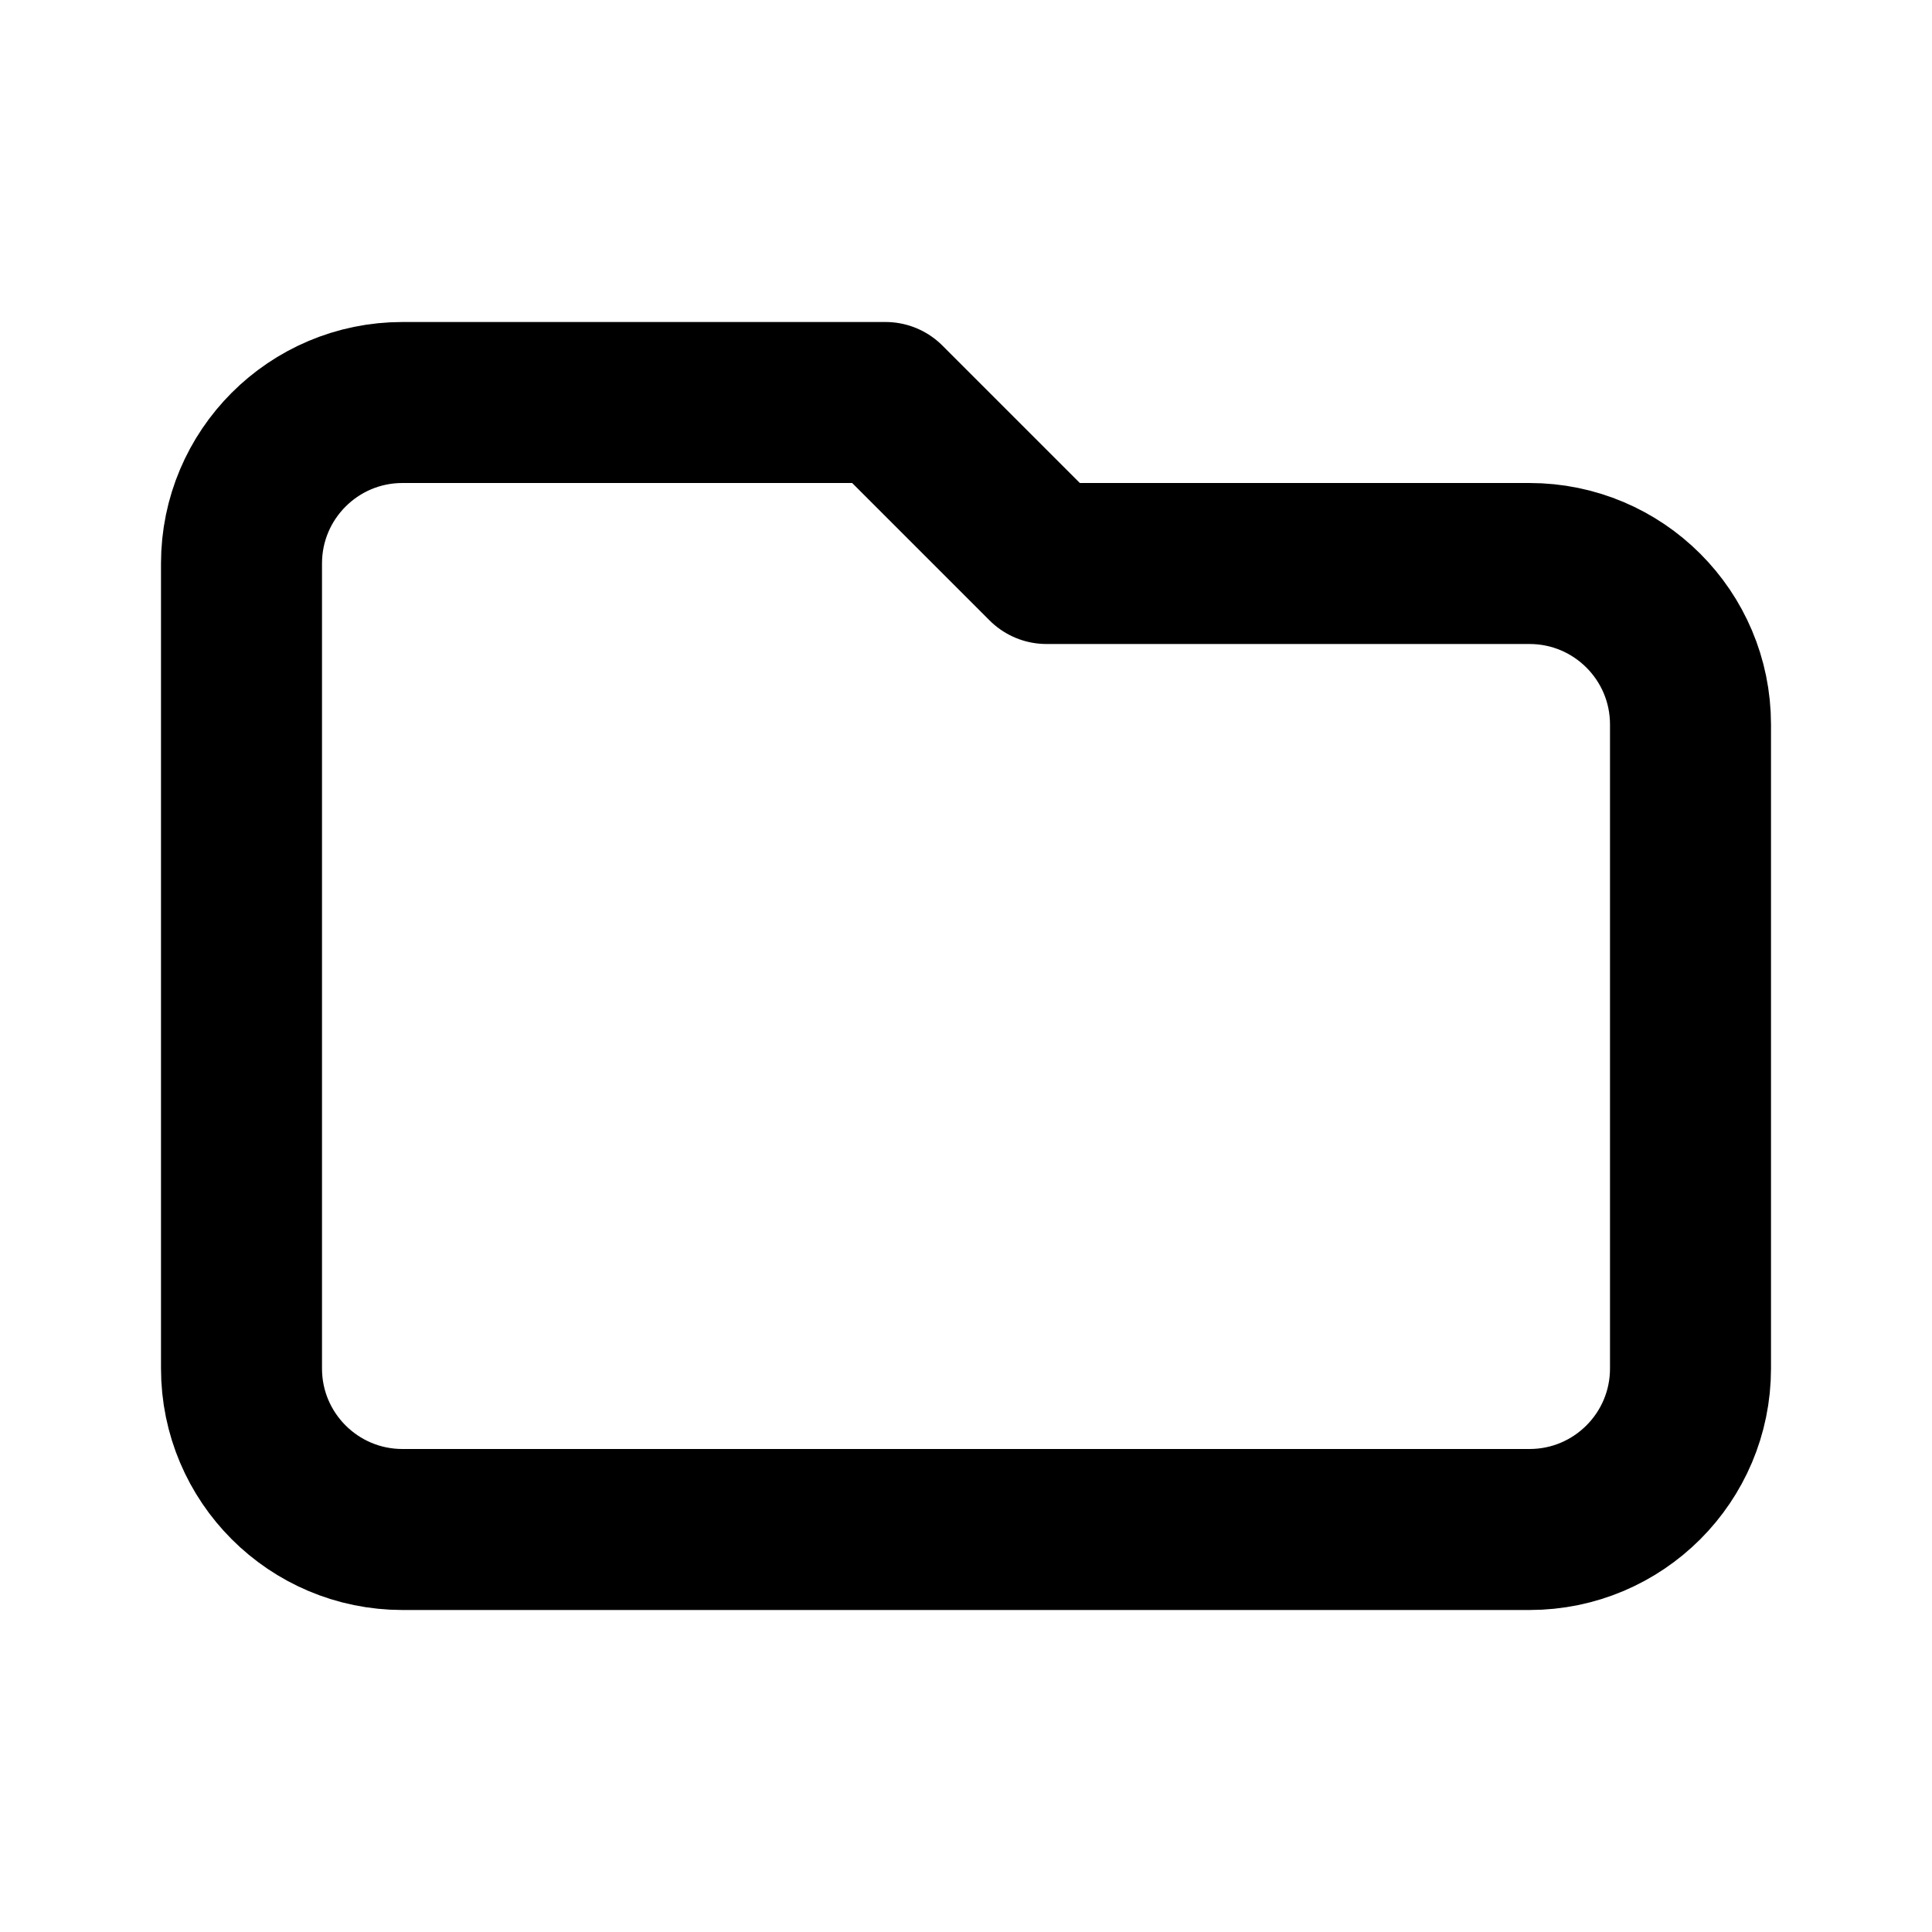
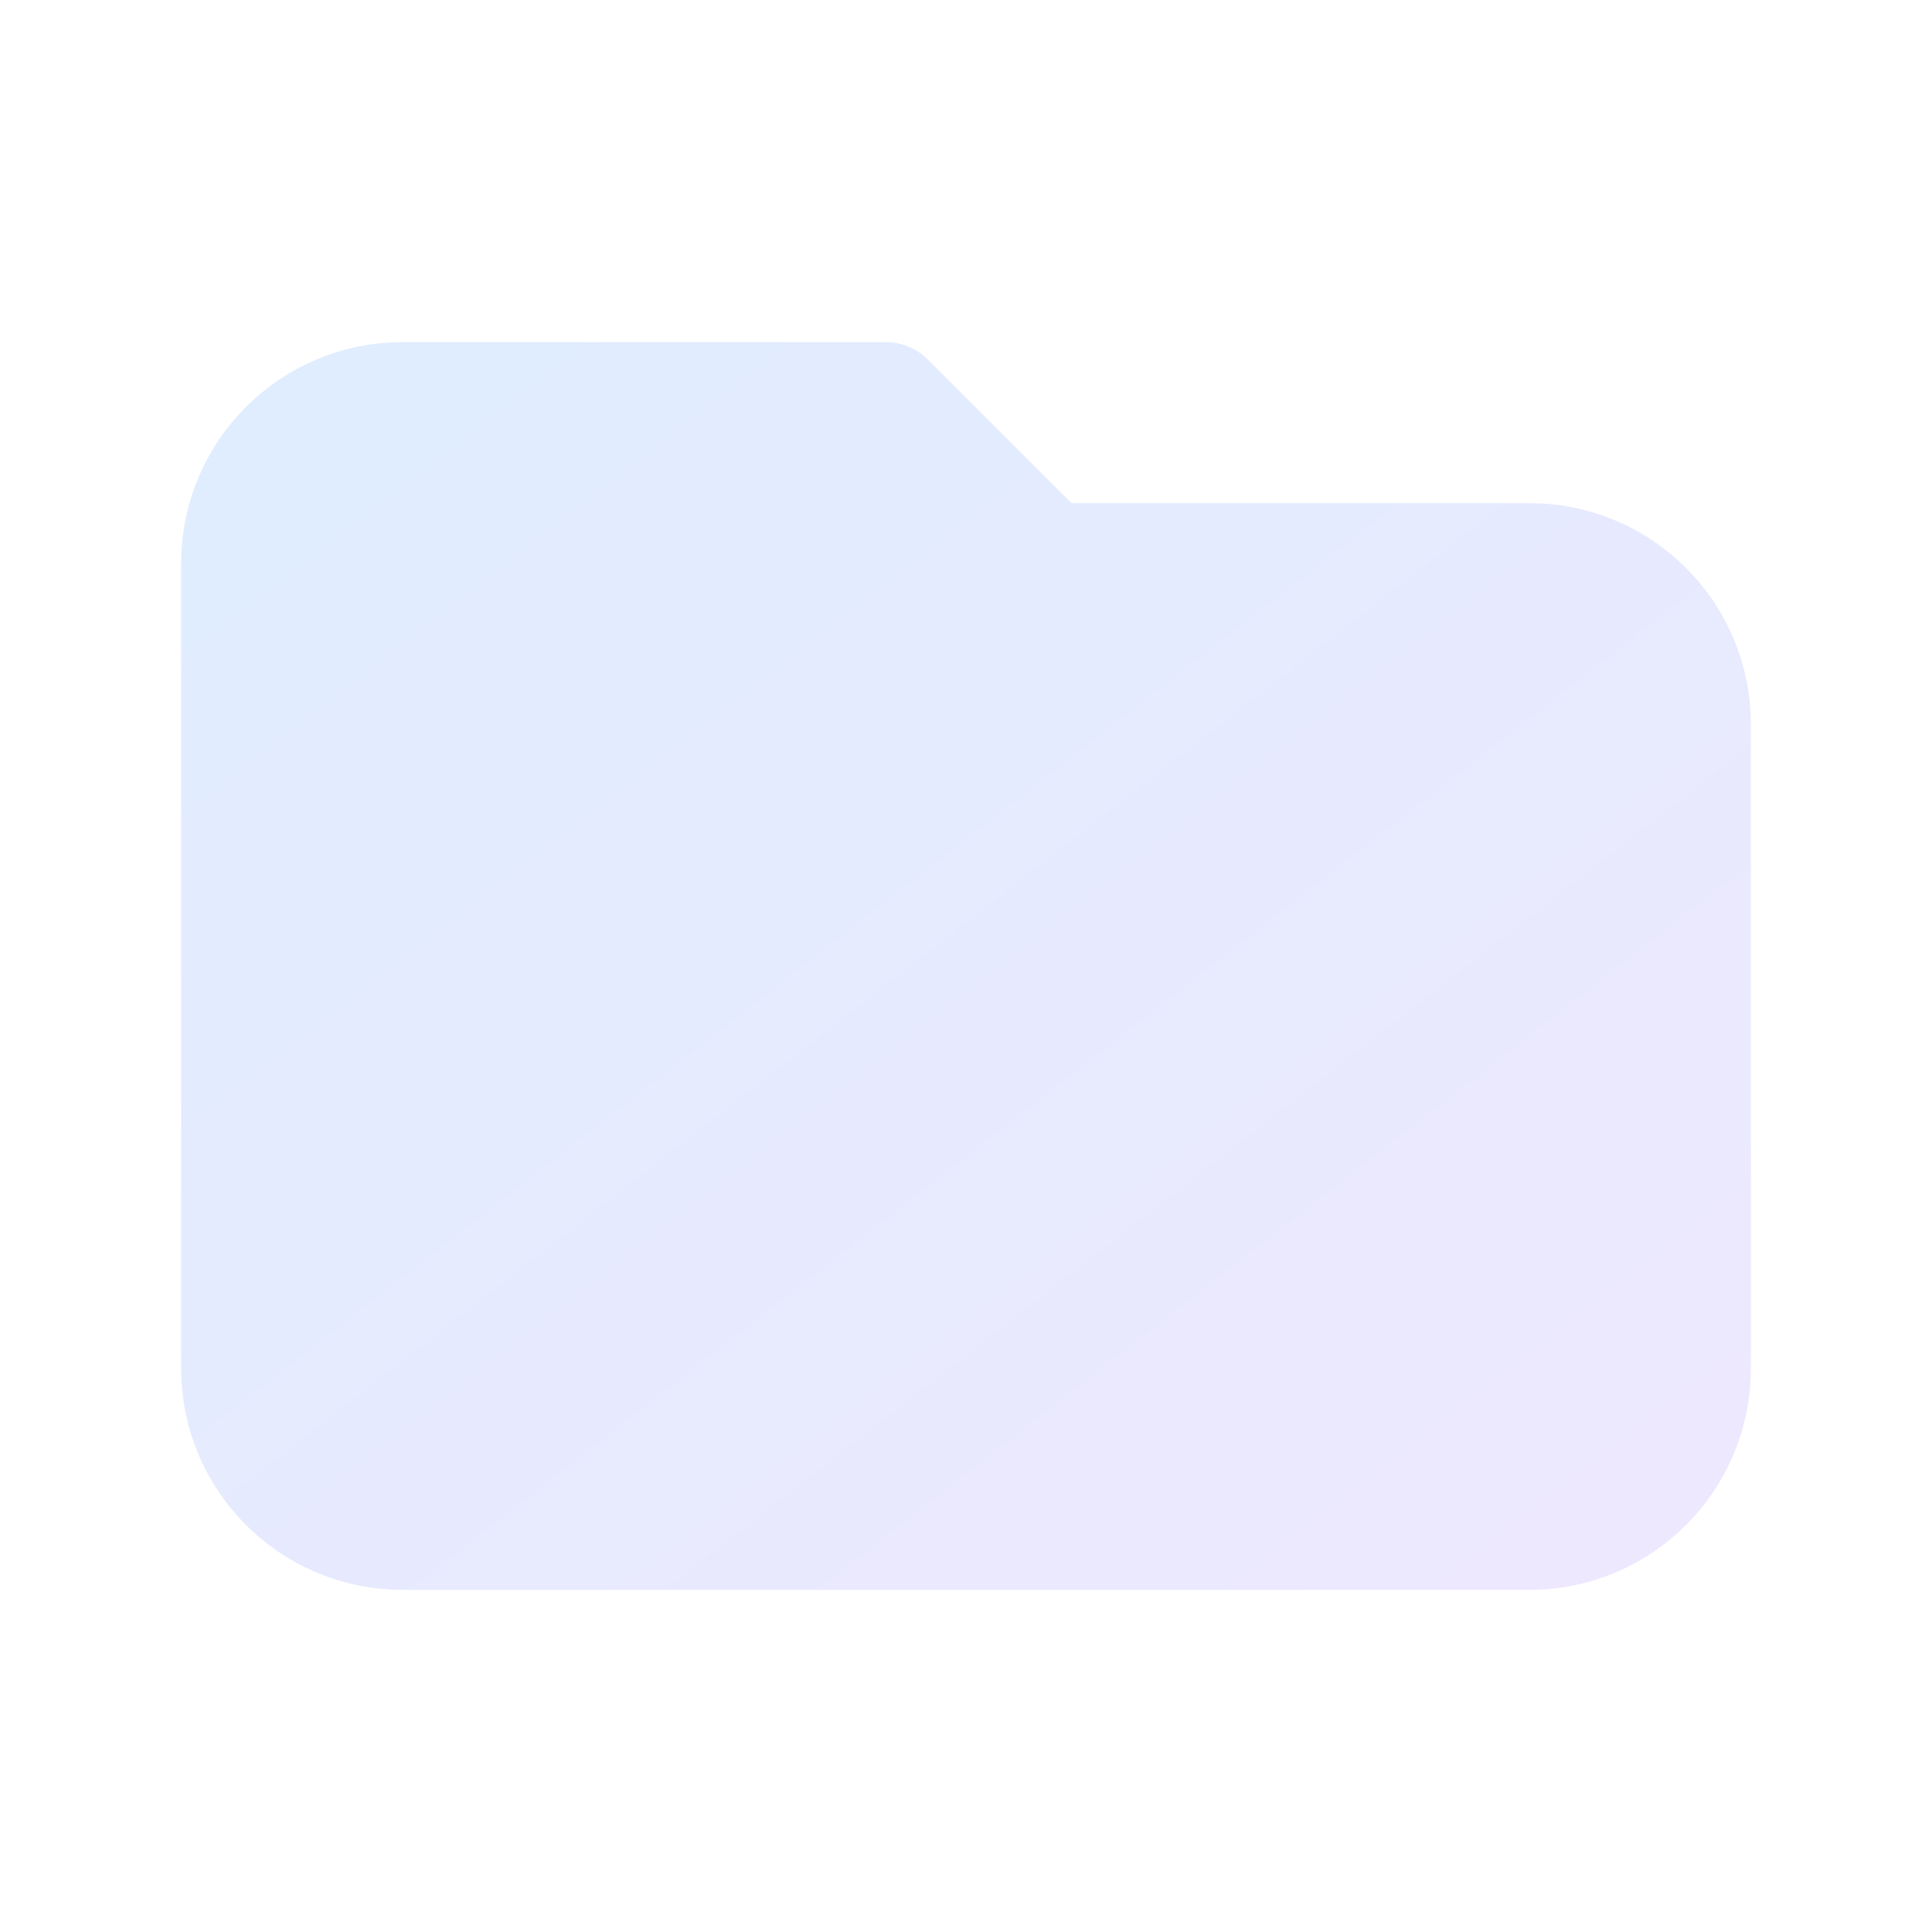
- <svg xmlns="http://www.w3.org/2000/svg" viewBox="0 0 24 24" fill="none" stroke="currentColor" stroke-width="2" stroke-linecap="round" stroke-linejoin="round">
-   <path d="M3 7v10a2 2 0 0 0 2 2h14a2 2 0 0 0 2-2V9a2 2 0 0 0-2-2h-6l-2-2H5a2 2 0 0 0-2 2v0" />
+ <svg xmlns="http://www.w3.org/2000/svg" viewBox="0 0 24 24" fill="none">
+   <defs>
+     <linearGradient id="fg" x1="0%" y1="0%" x2="100%" y2="100%">
+       <stop offset="0%" style="stop-color:#60a5fa" />
+       <stop offset="100%" style="stop-color:#a78bfa" />
+     </linearGradient>
+   </defs>
+   <path d="M3 7v10a2 2 0 0 0 2 2h14a2 2 0 0 0 2-2V9a2 2 0 0 0-2-2h-6l-2-2H5a2 2 0 0 0-2 2z" fill="url(#fg)" opacity="0.2" stroke="url(#fg)" stroke-width="1.5" stroke-linecap="round" stroke-linejoin="round" />
</svg>
